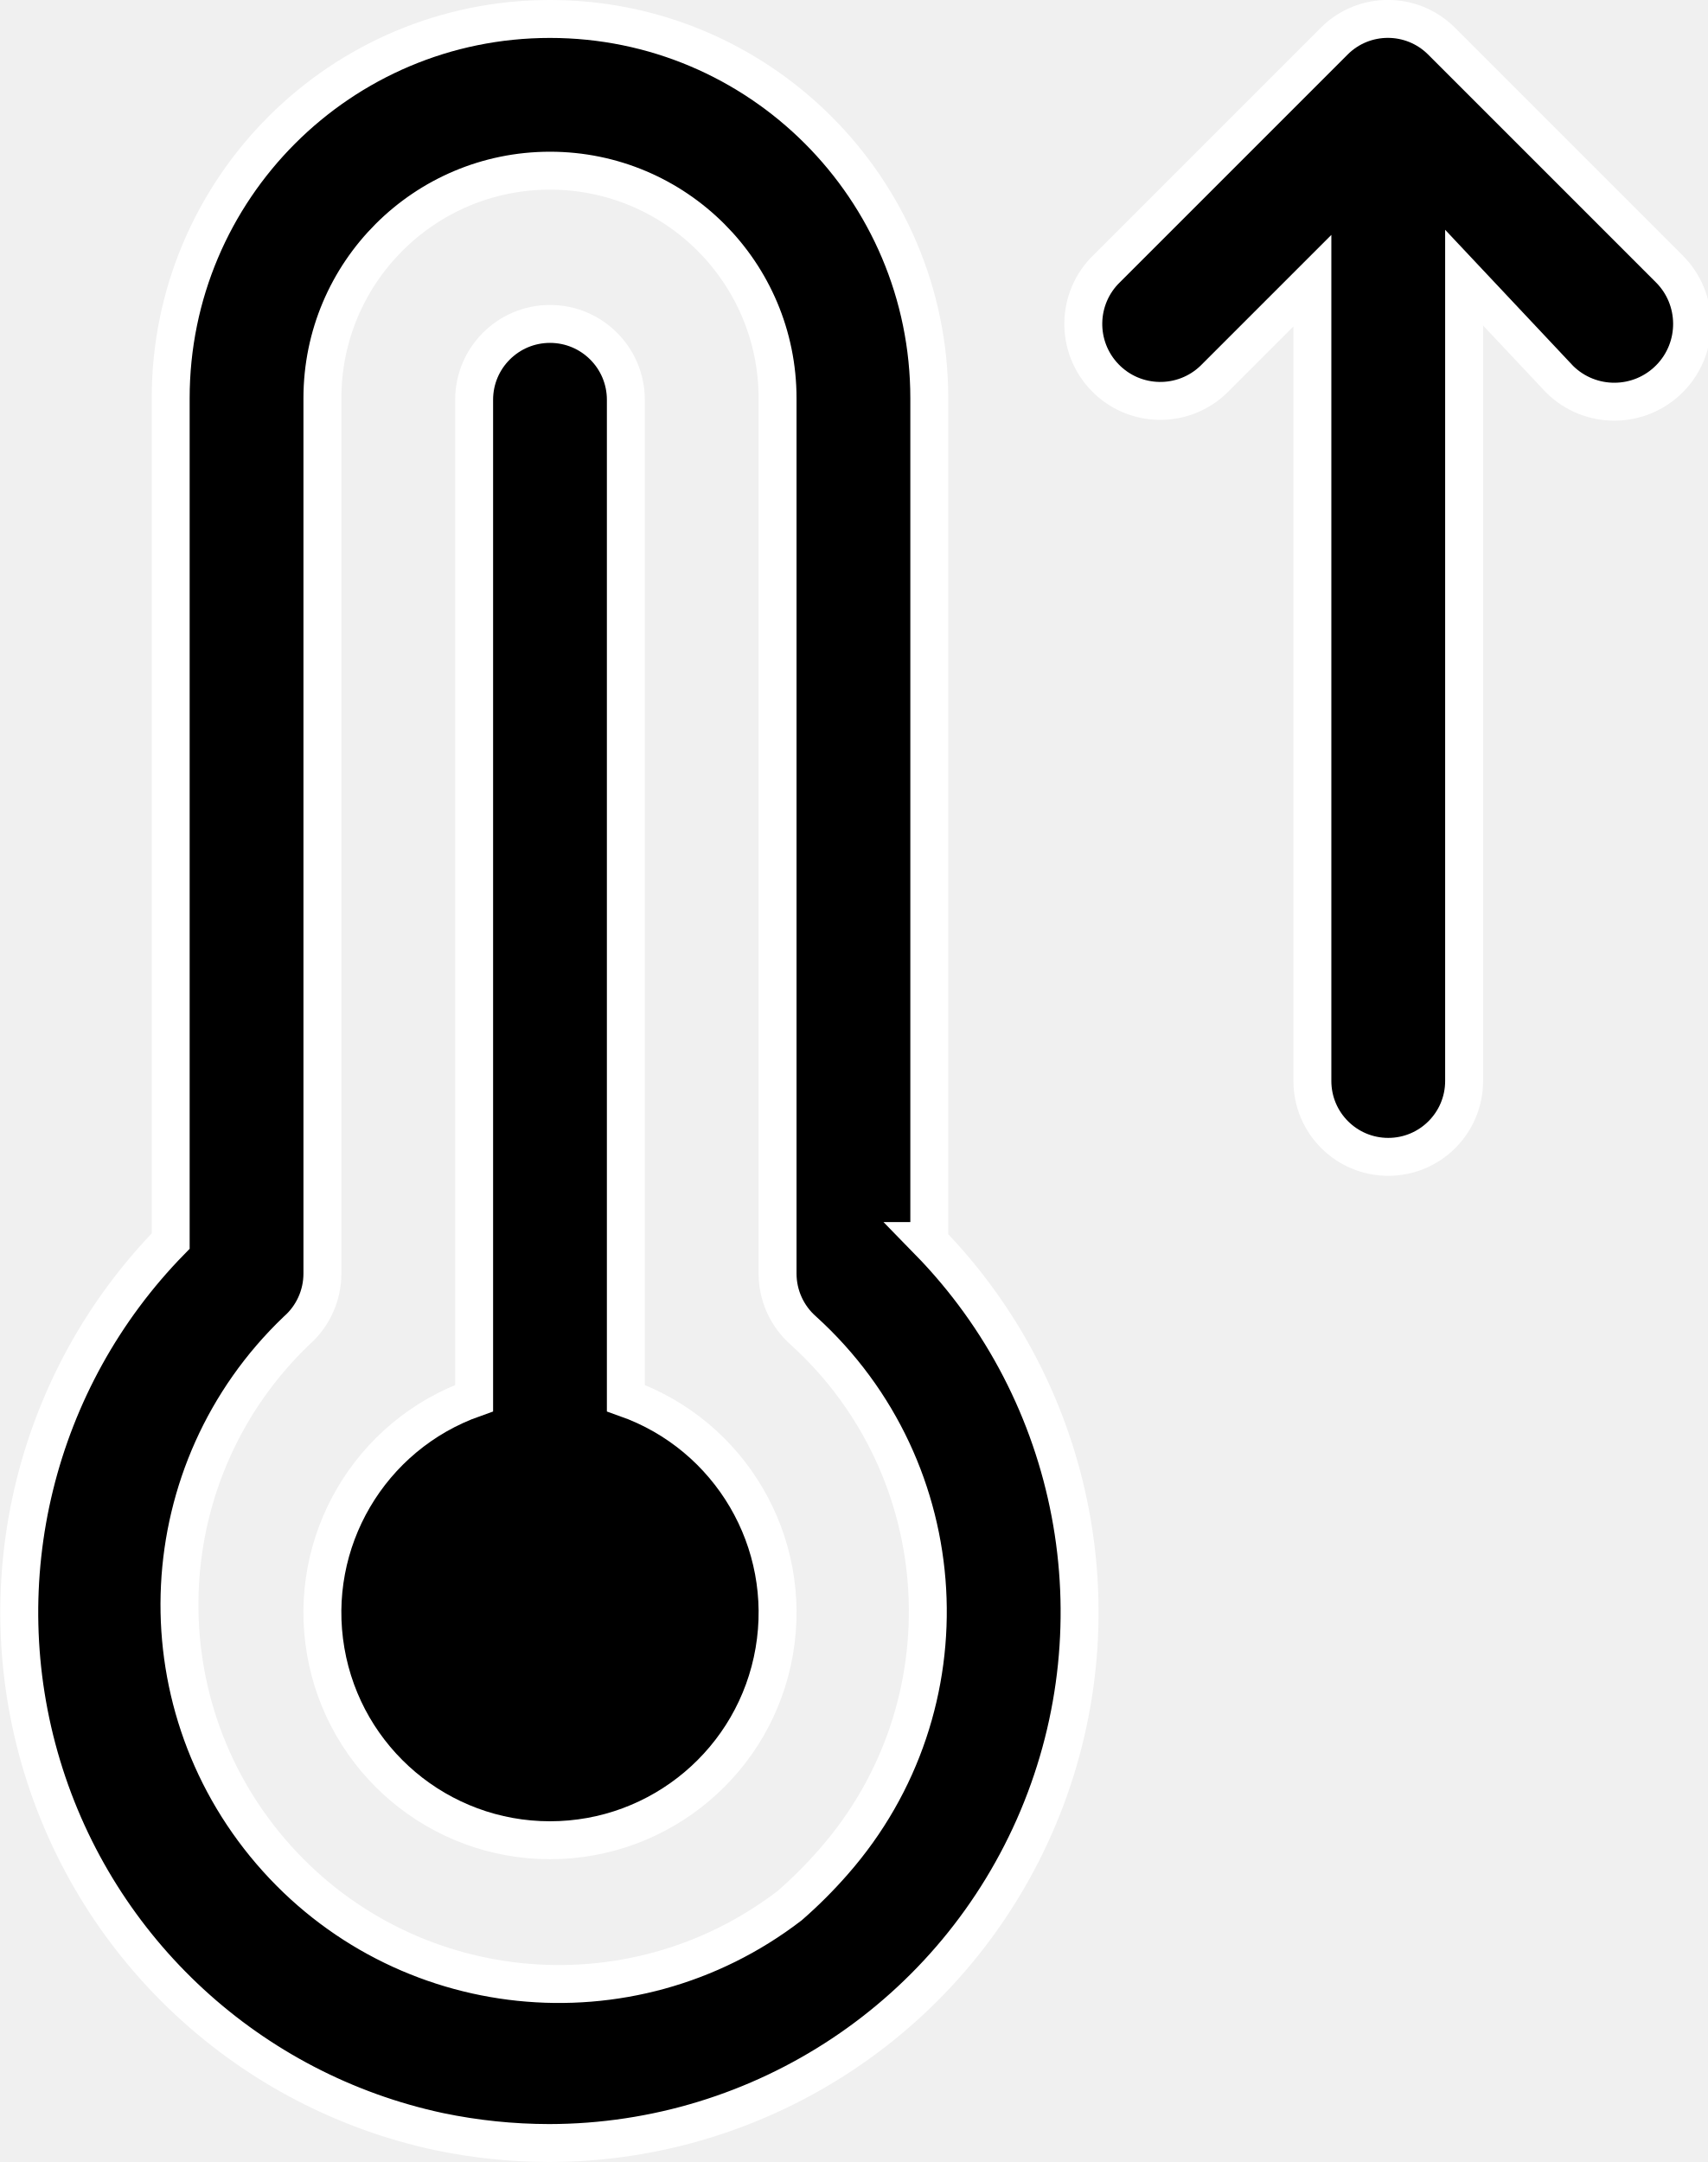
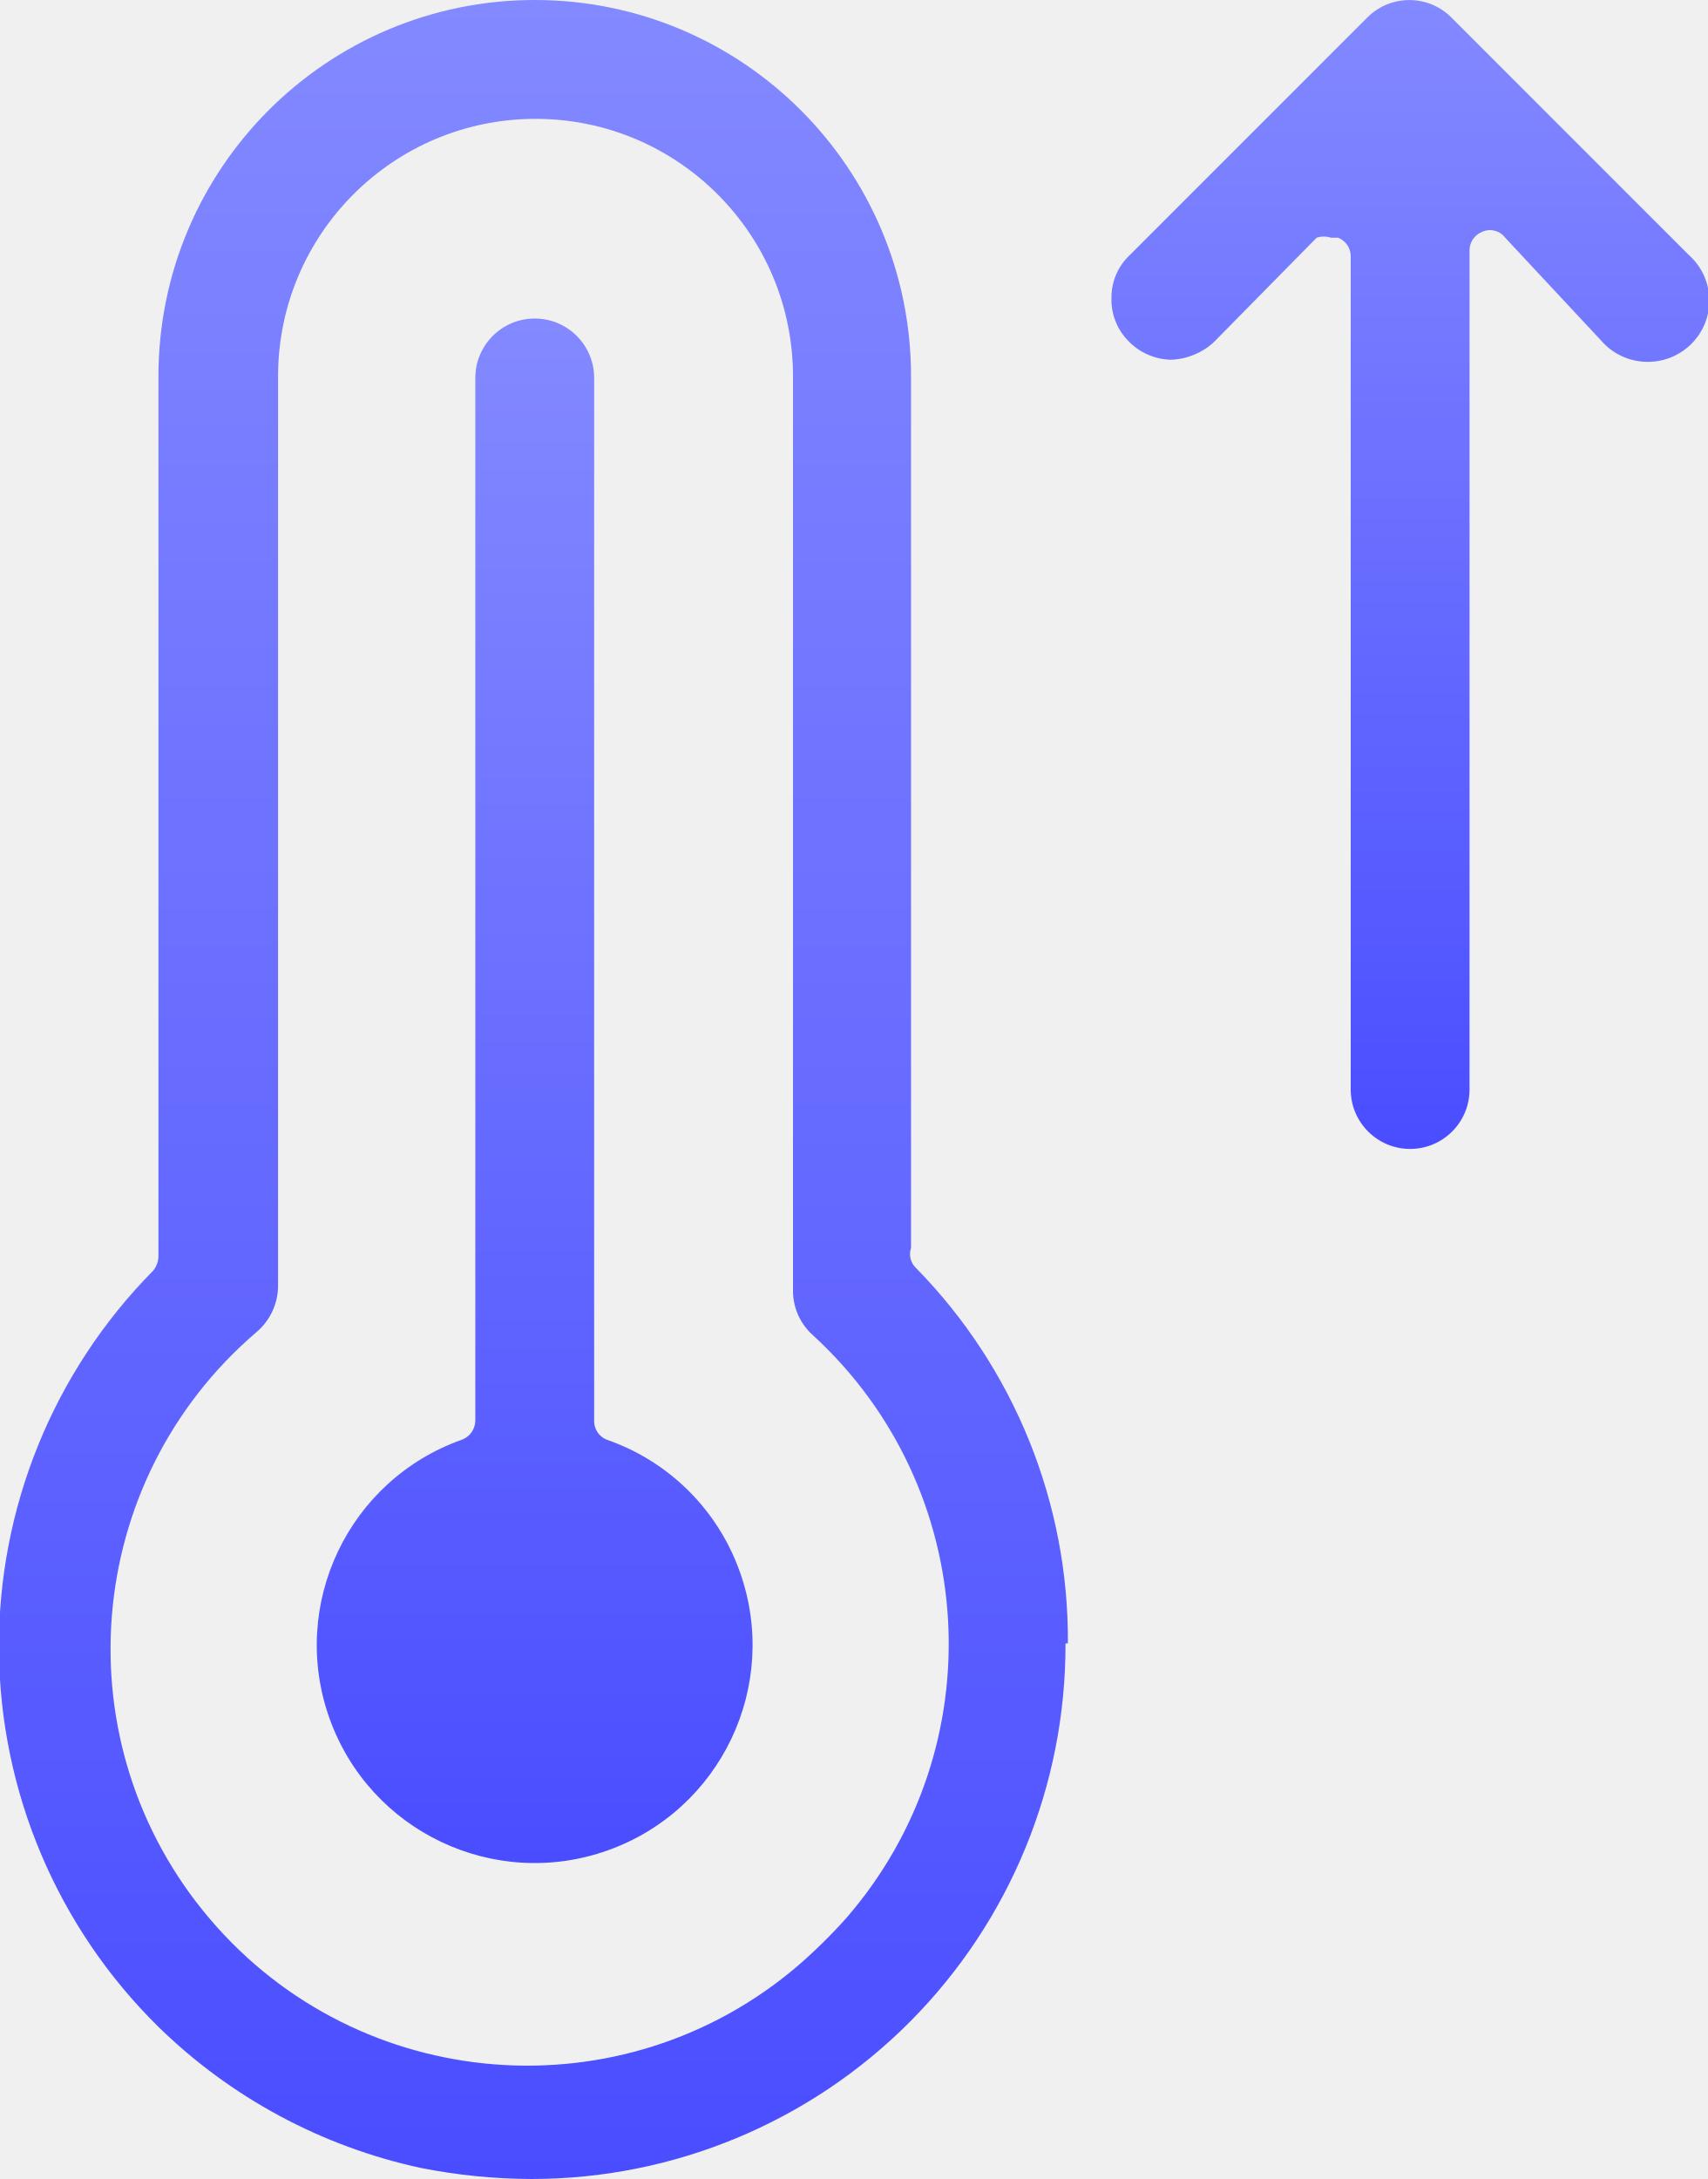
- <svg xmlns="http://www.w3.org/2000/svg" viewBox="0 0 22.51 28.5">
+ <svg xmlns="http://www.w3.org/2000/svg" xmlns:xlink="http://www.w3.org/1999/xlink" viewBox="0 0 21.55 27.5">
  <defs>
-     <style>.cls-1{stroke:#fff;stroke-miterlimit:10;stroke-width:0.5px;}</style>
+     <style>.cls-1{fill:url(#linear-gradient);}.cls-2{fill:url(#linear-gradient-2);}.cls-3{fill:url(#linear-gradient-3);}</style>
+     <linearGradient id="linear-gradient" x1="17.79" y1="14.5" x2="17.79" gradientUnits="userSpaceOnUse">
+       <stop offset="0" stop-color="#4a4dff" />
+       <stop offset="0.2" stop-color="#565aff" />
+       <stop offset="1" stop-color="#8389ff" />
+     </linearGradient>
+     <linearGradient id="linear-gradient-2" x1="6.75" y1="23.51" x2="6.75" y2="4.02" xlink:href="#linear-gradient" />
+     <linearGradient id="linear-gradient-3" x1="6.74" y1="27.5" x2="6.74" y2="0" xlink:href="#linear-gradient" />
  </defs>
  <g id="Layer_2" data-name="Layer 2">
    <g id="Layer_1-2" data-name="Layer 1">
-       <path class="cls-1" d="M20.56,5A1,1,0,0,0,22,3.54l-3-3a1,1,0,0,0-1.41,0l-3,3A1,1,0,0,0,16,5l0,0,1.3-1.3V14.25a1,1,0,0,0,2,0V3.66Z" />
-       <path class="cls-1" d="M8.25,18.43V5.27a1,1,0,0,0-2,0V18.43a3,3,0,1,0,2,0Z" />
-       <path class="cls-1" d="M12.25,16.36V5.25a5,5,0,0,0-10,0V16.36A7,7,0,0,0,5.79,28.1a7.14,7.14,0,0,0,1.45.15,7,7,0,0,0,5-11.89Zm-1.84,8.76a5,5,0,0,1-6.5-7.58,1,1,0,0,0,.34-.75V5.25a3,3,0,1,1,6,0V16.79a1,1,0,0,0,.34.75,5,5,0,0,1,.4,7A6,6,0,0,1,10.41,25.12Z" />
+       <path class="cls-1" d="M21.32,3.22l-3-3a.75.75,0,0,0-1.06,0l-3,3a.73.73,0,0,0-.23.54.74.74,0,0,0,.21.54.77.77,0,0,0,.54.24.84.84,0,0,0,.54-.22L16.62,3A.29.29,0,0,1,16.8,3l.09,0a.25.25,0,0,1,.16.23V13.75a.75.75,0,0,0,1.5,0V3.16a.25.25,0,0,1,.15-.23A.24.24,0,0,1,19,3l1.25,1.34a.78.78,0,0,0,1.1,0A.77.77,0,0,0,21.32,3.22Z" />
+       <path class="cls-2" d="M9.34,19.84a2.73,2.73,0,0,0-1.68-1.67.25.25,0,0,1-.16-.24V4.77a.75.75,0,0,0-1.5,0V17.93a.26.26,0,0,1-.17.24,2.75,2.75,0,1,0,3.51,1.67Z" />
+       <path class="cls-3" d="M13.48,20.74A6.7,6.7,0,0,0,11.56,16a.24.24,0,0,1-.06-.25v-11a4.75,4.75,0,0,0-9.5,0V15.86a.29.29,0,0,1-.07.18A6.74,6.74,0,0,0,2,25.58a6.79,6.79,0,0,0,3.31,1.78,7.3,7.3,0,0,0,1.4.14,6.74,6.74,0,0,0,6.74-6.76Zm-3.41,4.07h0a5.25,5.25,0,0,1-6.83-8,.77.77,0,0,0,.27-.57V4.75a3.25,3.25,0,0,1,6.5,0V16.29a.75.75,0,0,0,.25.56,5.28,5.28,0,0,1,.42,7.36A6.79,6.79,0,0,1,10.07,24.81Z" />
    </g>
  </g>
</svg>
